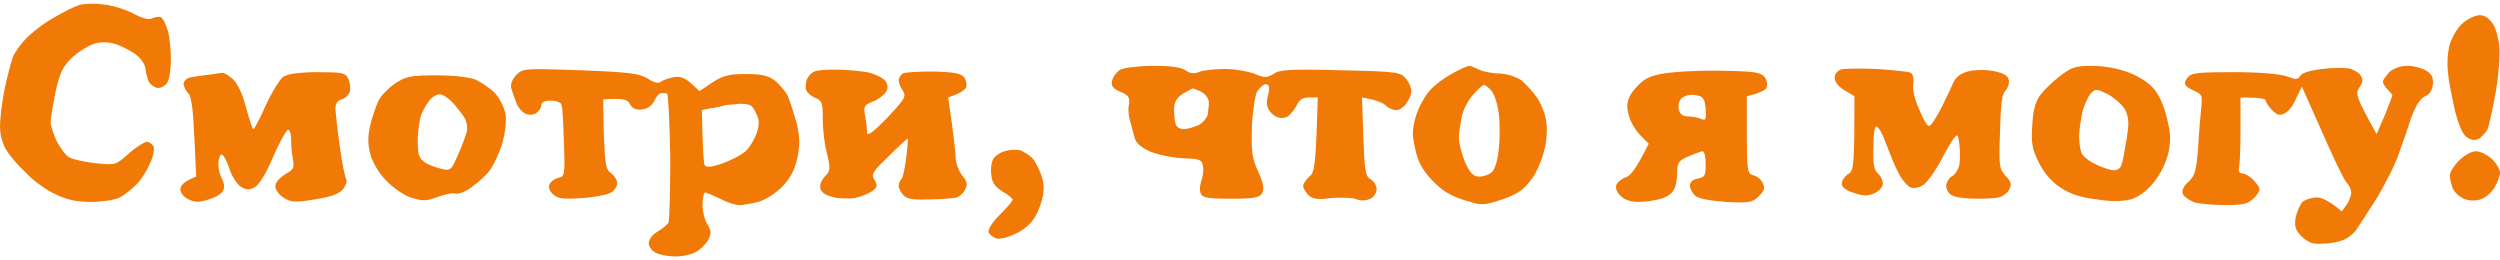
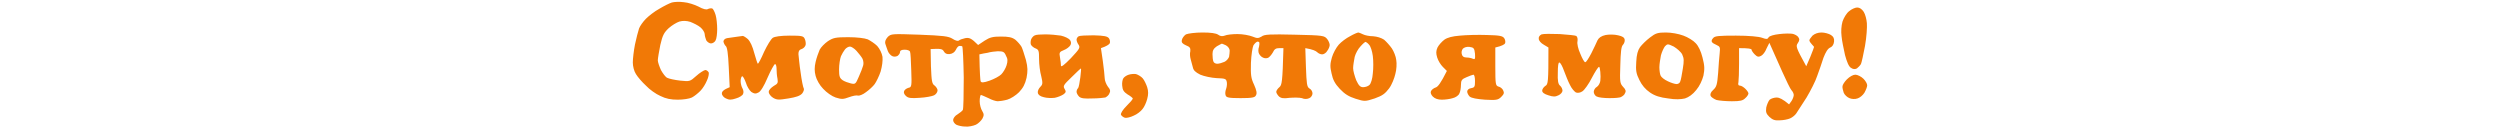
- <svg xmlns="http://www.w3.org/2000/svg" width="395" height="41" version="1.2">
-   <path fill="#f17906" fill-rule="evenodd" d="M16.3.7c1.4.1 3.5.8 4.7 1.4 1.4.8 2.6 1.1 3 .8.4-.2 1.1-.3 1.4-.2.3.1.8 1.1 1.1 2.1.3 1 .5 3.1.5 4.5s-.2 3.1-.5 3.6c-.2.5-.9 1-1.5 1-.5 0-1.2-.5-1.5-1-.2-.5-.5-1.5-.5-2s-.6-1.5-1.3-2.1c-.8-.7-2.3-1.4-3.3-1.8-1.3-.4-2.4-.4-3.5-.1-.9.3-2.4 1.2-3.4 2.1-1.5 1.4-2 2.3-2.7 5.4-.4 2-.8 4.3-.8 4.9 0 .6.5 2 1 3.1.6 1.1 1.5 2.3 2 2.5.6.3 2.4.7 4.2.9 3 .3 3.1.3 5.1-1.5 1.1-1 2.4-1.8 2.9-1.9.4 0 .9.4 1.1.8.1.4-.1 1.6-.6 2.6-.4 1-1.3 2.5-2.1 3.3-.7.7-1.9 1.7-2.7 2.1-.8.4-2.8.7-4.5.7-2.2 0-3.8-.3-5.6-1.2-1.4-.6-3.5-2.1-4.6-3.3C3 26.3 1.6 24.7 1 23.7c-.6-.9-1-2.5-1-3.7 0-1.2.3-3.8.7-5.8.4-1.9 1-4.2 1.3-5.1.3-.8 1.3-2.2 2.2-3.1.9-.9 2.8-2.4 4.3-3.2 1.5-.9 3.3-1.8 4-2 .7-.2 2.4-.3 3.8-.1zm375.5 1.7c.8 0 1.5.5 2.1 1.4.5.8.9 2.4 1 3.6.1 1.3-.1 4.5-.6 7.3-.5 2.7-1.1 5.4-1.3 5.8-.3.5-.9 1.1-1.3 1.4-.6.3-1.2.3-1.9-.2-.7-.4-1.3-1.9-1.9-4.1-.4-1.9-1-4.6-1.1-6-.2-1.5-.1-3.3.3-4.7.4-1.2 1.3-2.7 2.1-3.3.8-.7 2-1.2 2.6-1.2zm-209.5 8q4 0 5 .7c.7.5 1.3.6 2.1.3.6-.3 2.5-.5 4.1-.5 1.7 0 3.8.4 4.8.8 1.5.6 1.8.6 2.9 0 .8-.7 2.7-.8 10.6-.6 9.2.2 9.5.3 10.4 1.4.5.6.8 1.5.8 1.9 0 .4-.3 1.3-.8 1.9-.3.6-1.1 1.1-1.6 1.1s-1.2-.3-1.6-.7c-.4-.4-1.4-.9-3.8-1.3l.2 6.1c.2 5.3.3 6.3 1.1 6.8.6.3 1 1 1 1.6 0 .6-.5 1.3-1 1.5-.6.3-1.6.4-2.4 0-.8-.2-2.5-.2-3.9-.1-2 .3-2.8.1-3.4-.4-.4-.4-.9-1.1-.9-1.5 0-.4.5-1.1 1-1.5.8-.7 1-1.5 1.3-12.5h-1.3c-1.1 0-1.6.3-2.1 1.4-.4.7-1.1 1.5-1.5 1.7-.5.2-1.2.2-1.7-.1-.5-.2-1-.8-1.2-1.2-.3-.5-.3-1.5 0-2.3.2-1.2.2-1.5-.4-1.6-.4 0-1 .6-1.4 1.2-.3.6-.7 3.1-.8 5.6-.1 3.9 0 4.9 1 7 .8 1.8 1 2.8.6 3.4-.3.7-1.2.9-4.9.9-3.9 0-4.6-.2-4.8-.9-.2-.5-.1-1.3.1-1.9.2-.5.4-1.5.3-2.2-.2-1.2-.4-1.3-3.3-1.4-1.7-.1-4-.6-5.2-1.1-1.6-.8-2.2-1.4-2.4-2.4-.2-.8-.5-1.9-.7-2.6-.2-.7-.3-1.8-.1-2.5.1-1-.1-1.4-1.4-1.9-1.1-.5-1.5-.9-1.3-1.7.1-.6.7-1.4 1.3-1.8.7-.3 3-.6 5.3-.6zm3.2 6.9c0 .9.1 2 .3 2.4.1.4.7.7 1.2.7.6 0 1.6-.3 2.3-.6.7-.3 1.3-1.1 1.5-1.6.1-.6.2-1.5.2-2 0-.6-.5-1.3-1.2-1.7-.7-.3-1.3-.6-1.4-.5-.1 0-.7.4-1.5.8-1 .7-1.4 1.3-1.4 2.5zm46.7-6.9c.2 0 .8.3 1.5.6.6.3 2 .6 3.2.6 1.3.1 2.6.5 3.5 1.1.7.6 1.8 1.8 2.5 2.8.6.9 1.3 2.6 1.4 3.7.2 1.1.1 3.1-.3 4.5-.3 1.3-1.1 3.4-2 4.6-1.3 1.7-2.1 2.3-4.6 3.2-3.1 1-3.2 1-6.1.1-2.2-.7-3.5-1.5-5.1-3.2-1.5-1.6-2.2-2.9-2.6-4.9-.5-2.1-.5-3 .1-5.1.4-1.4 1.4-3.2 2.2-4.1.8-.9 2.4-2.1 3.6-2.7 1.2-.7 2.4-1.2 2.7-1.2zm-1.2 7.8c-.2 1.1-.5 2.7-.5 3.6 0 .9.5 2.6 1 3.9.8 1.7 1.3 2.2 2.2 2.2.7 0 1.6-.3 2-.7.5-.4 1-2.1 1.1-3.7.2-1.5.2-4.1 0-5.6s-.7-3.1-1.2-3.6c-.4-.5-1-.9-1.1-.9-.2 0-.9.6-1.6 1.4-.8.8-1.6 2.3-1.9 3.4zm65.6-7.3c2.6.2 5 .4 5.3.6.4.3.5 1 .4 1.7-.2.7.2 2.5.9 4 .6 1.5 1.3 2.8 1.6 2.7.3 0 1.1-1.3 1.9-2.8.8-1.6 1.7-3.5 2-4.2.4-.8 1.2-1.4 2.6-1.7 1.1-.2 2.8-.2 4 .1 1.4.3 2 .7 2.1 1.4.1.5-.2 1.3-.6 1.7-.5.5-.7 2.3-.8 6.5-.2 5.4-.1 5.8.9 6.9.8.8 1 1.4.6 2-.1.5-.8 1-1.2 1.2-.4.3-2.1.4-3.8.4-1.7 0-3.5-.2-4-.5-.6-.2-1-1-1-1.5s.4-1.3 1-1.6c.5-.3 1-1.2 1.1-1.9.1-.7.1-2 0-2.9-.1-.8-.2-1.6-.4-1.6-.3 0-1.3 1.6-2.3 3.5-1 2-2.4 3.9-3 4.3-.7.5-1.5.6-2.1.4-.5-.3-1.4-1.3-1.9-2.4-.6-1.1-1.4-3.2-1.9-4.5-.5-1.4-1.1-2.6-1.5-2.7q-.5-.1-.5 3.3c-.1 2.5.1 3.6.7 4.1.5.4.8 1.2.8 1.6 0 .5-.6 1.2-1.3 1.5-1 .5-1.7.5-3.2 0q-2-.6-2-1.5c0-.4.4-1.1 1-1.5.9-.5 1-1.1 1-12.3l-1.5-.9c-.9-.5-1.6-1.3-1.6-1.9-.1-.6.3-1.1.9-1.4.6-.2 3.2-.2 5.8-.1zm34-.5c1.7 0 4 .4 5.6 1 1.4.5 3.2 1.6 3.9 2.4.9.9 1.7 2.6 2.2 4.6.7 2.7.7 3.7.3 5.8-.4 1.5-1.2 3.3-2.3 4.6-1.1 1.4-2.4 2.3-3.6 2.7-1.3.3-3.1.4-5.4 0-2.5-.3-4.2-.8-5.8-1.9q-2.2-1.5-3.4-4c-1-2-1.2-3-1-5.8.1-2.3.5-3.7 1.2-4.7.6-.8 2-2.2 3.2-3.1 1.8-1.4 2.5-1.6 5.1-1.6zm-1.6 7.3c-.2 1.1-.5 2.8-.5 3.8 0 1.1.2 2.3.4 2.7.2.5 1.2 1.3 2.3 1.8 1 .5 2.3.9 2.8.9.6 0 1.1-.4 1.2-.9.2-.4.5-2.2.8-4 .4-2.5.4-3.3-.2-4.6-.4-.8-1.7-1.9-2.7-2.5-1.9-.9-2-.9-2.8-.1-.4.5-1 1.8-1.3 2.9zm42-6.9c.7.1 1.6.6 1.9 1 .5.7.5 1.1-.1 2-.7 1-.6 1.4 2.7 7.4l1.3-3c.7-1.7 1.2-3.1 1.2-3.2 0 0-.3-.4-.7-.8-.4-.4-.8-1-.8-1.3 0-.3.5-.9 1-1.5.7-.6 1.7-1 2.9-1 1 0 2.4.4 3 .8.8.5 1.1 1.1 1 2.1-.1.9-.5 1.6-1.2 1.9-.8.3-1.5 1.5-2.2 3.3-.5 1.6-1.4 4.2-2 5.8-.5 1.6-2.1 4.7-3.4 6.9-1.4 2.2-2.9 4.5-3.3 5.1-.4.6-1.3 1.3-2 1.6-.7.3-2.2.6-3.3.6-1.5.1-2.2-.1-3.3-1.1-1-1-1.2-1.5-1-3 .2-.9.7-2.1 1.1-2.5.5-.4 1.5-.7 2.3-.7.7 0 1.9.5 3.9 2.2l.8-1.1c.4-.6.7-1.5.7-1.9 0-.4-.3-1.1-.7-1.5-.4-.4-1.7-3.1-3-6s-2.7-6.1-4.1-9.2l-.9 1.8c-.4 1.1-1.2 2.1-1.8 2.4-.8.4-1.2.3-2-.5-.5-.5-1-1.2-1-1.5 0-.3-.9-.5-4-.5v4.9c0 2.7-.1 5.4-.2 6-.2.8 0 1.1.5 1.1.4 0 1.2.5 1.7 1 .6.6 1 1.2 1 1.5 0 .3-.4 1-1 1.5-.8.8-1.6 1-4.3 1-1.9 0-4.1-.2-4.9-.4-.8-.3-1.7-.9-1.9-1.3-.2-.5 0-1.2.8-1.9 1.1-1 1.3-1.7 1.6-5.4.1-2.3.4-5.2.5-6.4.2-1.9.1-2.1-1-2.6-.7-.3-1.4-.7-1.5-1-.2-.3 0-.8.4-1.2.5-.7 1.8-.8 7.3-.8 4.1 0 7.4.3 8.4.7 1.4.5 1.7.5 2.1-.2.3-.4 1.6-.8 3.4-1 1.6-.2 3.4-.2 4.1-.1zm-279.3.3c7.7.3 9.3.5 10.6 1.3.9.6 1.7.8 2 .6.3-.3 1.2-.6 2.1-.8 1.3-.2 1.9 0 4.1 2.2l2.1-1.4c1.7-1.1 2.7-1.3 5.2-1.3 2.4 0 3.5.2 4.6 1 .7.6 1.6 1.6 2 2.3.3.6.9 2.5 1.4 4.2.6 2.4.6 3.5.2 5.7-.5 2.1-1.1 3.2-2.4 4.6-1 1-2.7 2.1-3.8 2.4-1.1.3-2.5.5-3 .5-.6 0-1.9-.4-3-1-1.1-.5-2.2-1-2.4-1-.2 0-.4.9-.4 2s.4 2.5.8 3.1c.6 1 .6 1.4.1 2.4-.4.7-1.3 1.6-2.1 2-.9.4-2.4.7-3.4.6-1 0-2.3-.3-2.9-.6-.5-.3-1-.9-1-1.5 0-.5.6-1.4 1.4-1.8.8-.5 1.5-1.1 1.7-1.4.2-.3.3-5 .3-10.4-.1-5.4-.3-9.9-.5-10-.2-.1-.6-.1-.9-.1-.3 0-.8.5-1.1 1.2-.4.8-1.1 1.3-2 1.4-1 .1-1.5-.2-1.9-.9-.4-.7-.9-.9-4.2-.7l.1 5.5c.2 4.8.3 5.6 1.2 6.2.5.4 1 1.2.9 1.6 0 .5-.5 1.2-1.1 1.5-.6.3-2.7.7-4.6.8-2.8.2-3.7.1-4.4-.6-.5-.4-.8-1.1-.6-1.5.1-.4.7-.9 1.4-1.1 1-.2 1.1-.4.9-5.6-.1-2.9-.2-5.6-.4-6-.1-.3-.8-.6-1.7-.6q-1.5 0-1.5.8c0 .4-.4.9-.8 1.2-.6.3-1.3.3-1.8 0s-1.1-1-1.3-1.6c-.2-.6-.6-1.6-.8-2.3-.2-.7.1-1.4.8-2.2 1.1-1 1.3-1 10.1-.7zm20.6 6-1.4.3c.1 6.2.3 8.3.4 8.6.2.5.9.5 2.9-.2 1.4-.5 3.1-1.4 3.7-2 .6-.6 1.4-1.9 1.7-2.9.4-1.3.4-2.1-.2-3.1-.5-1.2-.9-1.4-2.6-1.4-1.1.1-2.2.2-2.5.3-.3.1-1.2.3-2 .4zM132 11c1.5 0 3.8.2 5 .4 1.3.3 2.5.9 2.9 1.4q.6.9.1 1.7c-.3.5-1.2 1.2-2 1.5-1.5.6-1.6.8-1.3 2.4.2 1 .3 2.2.3 2.6q0 .9 3.2-2.4c2.7-2.9 3-3.3 2.5-4.2-.4-.5-.7-1.3-.7-1.7 0-.4.3-.9.7-1.1.3-.2 2.5-.3 4.8-.3 3.4.1 4.4.3 4.9 1 .3.5.4 1.2.2 1.6-.3.4-1 .9-2.8 1.5l.6 4.1c.3 2.3.6 4.8.6 5.5 0 .8.5 2 1 2.7.8.9.9 1.5.5 2.2-.2.6-.9 1.1-1.3 1.3-.5.1-2.4.3-4.2.3-2.4.1-3.6 0-4.2-.6-.4-.4-.8-1.1-.8-1.5 0-.4.2-1 .5-1.2.2-.3.5-1.8.7-3.4.2-1.6.3-2.9.2-2.9-.1 0-1.4 1.2-3 2.8-2.6 2.5-2.8 2.8-2.2 3.8.5.8.4 1.1-.4 1.7-.6.4-1.8.9-2.8 1.1-.9.1-2.5.1-3.5-.2q-1.7-.4-1.9-1.4c-.1-.6.3-1.4.8-1.9.8-.8.8-1.2.3-3.4-.4-1.4-.7-3.8-.7-5.5 0-2.6-.1-3-1.1-3.4-.6-.2-1.3-.8-1.5-1.2-.2-.5-.1-1.3.1-1.8.3-.6.8-1.1 1.2-1.2.3-.2 1.8-.3 3.3-.3zm141.3.2c4.2.1 5.1.3 5.6 1.1.3.5.4 1.2.2 1.6-.2.3-.9.8-3.1 1.3v6.1c0 5.7.1 6.1 1 6.4.6.1 1.3.7 1.5 1.2.4.8.3 1.2-.6 2.1-1 1-1.6 1.1-5.2.9-2.6-.2-4.3-.5-4.9-1-.4-.4-.8-1.1-.8-1.6s.5-1 1.3-1.1c1.1-.2 1.2-.5 1.2-2.3 0-1.1-.2-2-.5-2-.2 0-1.3.4-2.2.8-1.5.6-1.8 1-1.8 2.5 0 .9-.2 2.2-.5 2.7-.2.6-1.2 1.3-2.1 1.5-.9.3-2.5.5-3.5.5-1.2 0-2.2-.3-2.9-1-.6-.6-.8-1.3-.6-1.7.2-.5.9-1 1.5-1.2.7-.2 1.6-1.3 3.6-5.3l-1.3-1.3c-.7-.7-1.5-2-1.8-3-.4-1.3-.4-2.1.1-3.2.4-.8 1.4-1.9 2.2-2.5 1-.7 2.5-1.1 5-1.3 2-.2 5.8-.3 8.6-.2zm-8 6.2q.2 1 1.5 1c.7 0 1.6.2 2 .4.7.3.8.1.7-1.6-.2-1.8-.4-2-1.8-2.2-.9-.1-1.7.2-2.1.6-.4.5-.5 1.3-.3 1.8zM35.2 11.5c.2 0 .9.4 1.6 1 .8.8 1.5 2.3 2.1 4.6.5 1.8 1 3.3 1.1 3.3.2 0 1.1-1.7 2-3.8 1-2.1 2.2-4.1 2.8-4.5.6-.4 2.5-.7 5.4-.7 3.8 0 4.4.1 4.8 1 .3.6.4 1.5.3 2-.2.6-.7 1.1-1.3 1.3-.7.2-1 .6-1 1.6.1.8.3 3.4.7 5.9.3 2.4.8 4.8 1 5.1.2.3-.1 1.1-.5 1.6-.7.8-2 1.2-4.4 1.6-3.1.5-3.7.5-4.9-.2-.8-.5-1.4-1.3-1.4-1.9 0-.6.7-1.3 1.6-1.9 1.3-.7 1.4-1 1.2-2.3-.2-.9-.3-2.3-.3-3.2 0-.8-.2-1.5-.5-1.5-.3.1-1.4 2.1-2.4 4.4-1.1 2.6-2.2 4.4-2.9 4.7-.9.5-1.4.4-2.3-.2-.6-.5-1.4-1.8-1.7-2.9-.4-1.1-.9-2.1-1.2-2.1-.2 0-.5.7-.5 1.5 0 .9.3 1.9.6 2.4s.4 1.3.2 1.7c-.1.5-1.2 1.2-2.3 1.5-1.5.5-2.2.5-3.2 0-.7-.3-1.3-1-1.3-1.6 0-.6.5-1.2 2.5-2l-.3-6.4c-.2-4.4-.5-6.5-1-6.8-.3-.3-.6-.9-.7-1.4 0-.5.5-1 1.2-1.1.6-.1 1.9-.3 2.8-.4 1-.1 1.9-.3 2.2-.3zm33.7.4c2.8 0 5.3.3 6.3.7.8.4 2.2 1.3 3 2.1.8.9 1.5 2.3 1.7 3.5.1 1.3-.1 2.9-.6 4.7-.5 1.5-1.4 3.3-1.9 4-.5.7-1.8 1.9-2.8 2.6-1 .8-2.2 1.2-2.6 1.1-.4-.2-1.7.1-2.8.5-1.9.7-2.4.7-4.3.1-1.2-.4-2.9-1.6-4-2.8-1.1-1.1-2.1-2.9-2.4-4.1-.4-1.5-.4-2.8 0-4.5.3-1.3.9-3 1.3-3.9.4-.8 1.6-2 2.6-2.7 1.7-1.1 2.4-1.3 6.5-1.3zM66.6 18c-.3.8-.6 2.7-.6 4.2 0 2.3.2 2.8 1.2 3.5.6.4 1.8.8 2.6 1 1.4.3 1.5.2 2.5-2.1.6-1.3 1.2-2.9 1.4-3.6.2-.6.1-1.6-.2-2.2-.3-.6-1.2-1.7-1.9-2.5s-1.7-1.4-2.1-1.4c-.5 0-1.2.4-1.6.9-.4.5-1 1.5-1.3 2.2zm94.4 5.7c.7.2 1.7.8 2.2 1.4.5.6 1.1 1.9 1.4 2.8.4 1.3.4 2.3 0 3.8-.3 1.1-.9 2.5-1.5 3.2-.5.7-1.8 1.7-2.8 2.1-1 .5-2.3.8-2.8.7-.6-.2-1.1-.6-1.3-1-.1-.5.6-1.6 1.8-2.8 1.1-1.1 2-2.1 2-2.4-.1-.2-.8-.8-1.7-1.3-1.2-.8-1.6-1.4-1.7-2.8-.1-.9.1-2 .4-2.4.3-.4 1-.9 1.7-1.1.6-.2 1.6-.3 2.3-.2zm230.2.2c.7 0 1.9.6 2.6 1.3.7.7 1.2 1.6 1.2 2.1s-.4 1.5-.9 2.4c-.5.8-1.5 1.6-2.2 1.8-.8.3-1.9.2-2.6-.1-.7-.3-1.5-1-1.8-1.7-.2-.7-.5-1.6-.4-2.1 0-.4.6-1.4 1.4-2.2.9-.9 2-1.5 2.7-1.5z" />
+ <svg xmlns="http://www.w3.org/2000/svg" width="800" height="41" version="1.2">
+   <path fill="#f17906" fill-rule="evenodd" d="M218.8.7c1.4.1 3.5.8 4.7 1.4 1.4.8 2.6 1.1 3 .8.4-.2 1.1-.3 1.4-.2.3.1.8 1.1 1.1 2.1.3 1 .5 3.1.5 4.5s-.2 3.1-.5 3.6c-.2.5-.9 1-1.5 1-.5 0-1.2-.5-1.5-1-.2-.5-.5-1.5-.5-2s-.6-1.5-1.3-2.1c-.8-.7-2.3-1.4-3.3-1.8-1.3-.4-2.4-.4-3.5-.1-.9.3-2.4 1.2-3.4 2.1-1.5 1.4-2 2.3-2.7 5.4-.4 2-.8 4.3-.8 4.9 0 .6.5 2 1 3.1.6 1.1 1.5 2.3 2 2.5.6.3 2.4.7 4.2.9 3 .3 3.1.3 5.1-1.5 1.1-1 2.4-1.8 2.9-1.9.4 0 .9.4 1.1.8.1.4-.1 1.6-.6 2.6-.4 1-1.3 2.5-2.1 3.3-.7.7-1.9 1.7-2.7 2.1-.8.4-2.8.7-4.5.7-2.2 0-3.8-.3-5.6-1.2-1.4-.6-3.5-2.1-4.6-3.3-1.2-1.1-2.6-2.7-3.2-3.7-.6-.9-1-2.5-1-3.7 0-1.2.3-3.8.7-5.8.4-1.9 1-4.2 1.3-5.1.3-.8 1.3-2.2 2.2-3.1.9-.9 2.8-2.4 4.3-3.2 1.5-.9 3.3-1.8 4-2 .7-.2 2.4-.3 3.8-.1zm375.5 1.7c.8 0 1.5.5 2.1 1.4.5.8.9 2.4 1 3.6.1 1.3-.1 4.5-.6 7.3-.5 2.7-1.1 5.4-1.3 5.8-.3.5-.9 1.1-1.3 1.4-.6.3-1.2.3-1.9-.2-.7-.4-1.3-1.9-1.9-4.1-.4-1.9-1-4.6-1.1-6-.2-1.5-.1-3.3.3-4.7.4-1.2 1.3-2.7 2.1-3.3.8-.7 2-1.2 2.6-1.2zm-209.5 8q4 0 5 .7c.7.5 1.3.6 2.1.3.6-.3 2.5-.5 4.1-.5 1.7 0 3.8.4 4.8.8 1.5.6 1.8.6 2.9 0 .8-.7 2.7-.8 10.6-.6 9.2.2 9.5.3 10.4 1.4.5.6.8 1.5.8 1.9 0 .4-.3 1.3-.8 1.9-.3.6-1.1 1.1-1.6 1.1s-1.2-.3-1.6-.7c-.4-.4-1.4-.9-3.8-1.3l.2 6.1c.2 5.3.3 6.3 1.1 6.8.6.3 1 1 1 1.6 0 .6-.5 1.3-1 1.5-.6.3-1.6.4-2.4 0-.8-.2-2.5-.2-3.9-.1-2 .3-2.8.1-3.4-.4-.4-.4-.9-1.1-.9-1.5 0-.4.5-1.1 1-1.5.8-.7 1-1.5 1.3-12.5h-1.3c-1.1 0-1.6.3-2.1 1.4-.4.7-1.1 1.5-1.5 1.7-.5.2-1.2.2-1.7-.1-.5-.2-1-.8-1.2-1.2-.3-.5-.3-1.5 0-2.3.2-1.2.2-1.5-.4-1.6-.4 0-1 .6-1.4 1.2-.3.6-.7 3.1-.8 5.6-.1 3.9 0 4.9 1 7 .8 1.8 1 2.8.6 3.4-.3.7-1.2.9-4.9.9-3.9 0-4.6-.2-4.8-.9-.2-.5-.1-1.3.1-1.9.2-.5.4-1.5.3-2.2-.2-1.2-.4-1.3-3.3-1.4-1.7-.1-4-.6-5.2-1.1-1.6-.8-2.2-1.4-2.4-2.4-.2-.8-.5-1.9-.7-2.6-.2-.7-.3-1.8-.1-2.5.1-1-.1-1.4-1.4-1.9-1.1-.5-1.5-.9-1.3-1.7.1-.6.7-1.4 1.3-1.8.7-.3 3-.6 5.3-.6zm3.2 6.9c0 .9.1 2 .3 2.4.1.4.7.7 1.2.7.6 0 1.6-.3 2.3-.6.7-.3 1.3-1.1 1.5-1.6.1-.6.2-1.5.2-2 0-.6-.5-1.3-1.2-1.7-.7-.3-1.3-.6-1.4-.5-.1 0-.7.4-1.5.8-1 .7-1.4 1.3-1.4 2.5zm46.7-6.9c.2 0 .8.3 1.5.6.6.3 2 .6 3.2.6 1.3.1 2.6.5 3.5 1.1.7.6 1.8 1.8 2.5 2.8.6.9 1.3 2.6 1.4 3.7.2 1.1.1 3.1-.3 4.5-.3 1.3-1.1 3.4-2 4.6-1.3 1.7-2.1 2.3-4.6 3.2-3.1 1-3.2 1-6.1.1-2.2-.7-3.5-1.5-5.1-3.2-1.5-1.6-2.2-2.9-2.6-4.9-.5-2.1-.5-3 .1-5.1.4-1.4 1.4-3.2 2.2-4.1.8-.9 2.4-2.1 3.6-2.7 1.2-.7 2.4-1.2 2.7-1.2zm-1.2 7.8c-.2 1.1-.5 2.7-.5 3.6 0 .9.5 2.6 1 3.9.8 1.7 1.3 2.2 2.2 2.2.7 0 1.6-.3 2-.7.5-.4 1-2.1 1.1-3.7.2-1.5.2-4.1 0-5.6s-.7-3.1-1.2-3.6c-.4-.5-1-.9-1.1-.9-.2 0-.9.6-1.6 1.4-.8.8-1.6 2.3-1.9 3.4zm65.6-7.3c2.6.2 5 .4 5.3.6.4.3.5 1 .4 1.7-.2.7.2 2.5.9 4 .6 1.5 1.3 2.8 1.6 2.7.3 0 1.1-1.3 1.9-2.8.8-1.6 1.7-3.5 2-4.2.4-.8 1.2-1.4 2.6-1.7 1.1-.2 2.8-.2 4 .1 1.4.3 2 .7 2.1 1.4.1.5-.2 1.3-.6 1.7-.5.5-.7 2.3-.8 6.5-.2 5.4-.1 5.8.9 6.9.8.8 1 1.4.6 2-.1.5-.8 1-1.2 1.2-.4.3-2.1.4-3.8.4-1.7 0-3.5-.2-4-.5-.6-.2-1-1-1-1.5s.4-1.3 1-1.6c.5-.3 1-1.2 1.1-1.9.1-.7.1-2 0-2.9-.1-.8-.2-1.6-.4-1.6-.3 0-1.3 1.6-2.3 3.5-1 2-2.4 3.9-3 4.3-.7.5-1.5.6-2.1.4-.5-.3-1.4-1.3-1.9-2.4-.6-1.1-1.4-3.2-1.9-4.5-.5-1.4-1.1-2.6-1.5-2.7q-.5-.1-.5 3.3c-.1 2.5.1 3.6.7 4.1.5.4.8 1.2.8 1.6 0 .5-.6 1.2-1.3 1.5-1 .5-1.7.5-3.2 0q-2-.6-2-1.5c0-.4.4-1.1 1-1.5.9-.5 1-1.1 1-12.3l-1.5-.9c-.9-.5-1.6-1.3-1.6-1.9-.1-.6.3-1.1.9-1.4.6-.2 3.2-.2 5.8-.1zm34-.5c1.7 0 4 .4 5.6 1 1.4.5 3.2 1.6 3.9 2.4.9.9 1.7 2.6 2.2 4.6.7 2.7.7 3.7.3 5.8-.4 1.5-1.2 3.3-2.3 4.6-1.1 1.4-2.4 2.3-3.6 2.7-1.3.3-3.1.4-5.4 0-2.5-.3-4.2-.8-5.8-1.9q-2.2-1.5-3.4-4c-1-2-1.2-3-1-5.8.1-2.3.5-3.7 1.2-4.7.6-.8 2-2.2 3.2-3.1 1.8-1.4 2.5-1.6 5.1-1.6zm-1.6 7.3c-.2 1.1-.5 2.8-.5 3.8 0 1.1.2 2.3.4 2.7.2.5 1.2 1.3 2.3 1.8 1 .5 2.3.9 2.8.9.6 0 1.1-.4 1.2-.9.2-.4.5-2.2.8-4 .4-2.5.4-3.3-.2-4.6-.4-.8-1.7-1.9-2.7-2.5-1.9-.9-2-.9-2.8-.1-.4.5-1 1.8-1.3 2.9zm42-6.9c.7.1 1.6.6 1.9 1 .5.7.5 1.1-.1 2-.7 1-.6 1.4 2.7 7.4l1.3-3c.7-1.7 1.2-3.1 1.2-3.2 0 0-.3-.4-.7-.8-.4-.4-.8-1-.8-1.3 0-.3.5-.9 1-1.5.7-.6 1.7-1 2.9-1 1 0 2.4.4 3 .8.8.5 1.1 1.1 1 2.1-.1.9-.5 1.6-1.2 1.9-.8.3-1.5 1.5-2.2 3.3-.5 1.6-1.4 4.2-2 5.8-.5 1.6-2.1 4.7-3.4 6.9-1.4 2.2-2.9 4.5-3.3 5.1-.4.6-1.3 1.3-2 1.6-.7.3-2.2.6-3.3.6-1.5.1-2.2-.1-3.3-1.1-1-1-1.2-1.5-1-3 .2-.9.7-2.1 1.1-2.5.5-.4 1.5-.7 2.3-.7.7 0 1.9.5 3.9 2.2l.8-1.1c.4-.6.7-1.5.7-1.9 0-.4-.3-1.1-.7-1.5-.4-.4-1.7-3.1-3-6s-2.7-6.1-4.1-9.2l-.9 1.8c-.4 1.1-1.2 2.1-1.8 2.4-.8.4-1.2.3-2-.5-.5-.5-1-1.2-1-1.5 0-.3-.9-.5-4-.5v4.9c0 2.7-.1 5.4-.2 6-.2.8 0 1.1.5 1.1.4 0 1.2.5 1.7 1 .6.6 1 1.2 1 1.5 0 .3-.4 1-1 1.5-.8.8-1.6 1-4.3 1-1.9 0-4.1-.2-4.9-.4-.8-.3-1.7-.9-1.9-1.3-.2-.5 0-1.2.8-1.9 1.1-1 1.3-1.7 1.6-5.4.1-2.3.4-5.2.5-6.4.2-1.9.1-2.1-1-2.6-.7-.3-1.4-.7-1.5-1-.2-.3 0-.8.4-1.2.5-.7 1.8-.8 7.3-.8 4.1 0 7.4.3 8.4.7 1.4.5 1.7.5 2.1-.2.3-.4 1.6-.8 3.4-1 1.6-.2 3.4-.2 4.1-.1zm-279.3.3c7.7.3 9.3.5 10.6 1.3.9.6 1.7.8 2 .6.3-.3 1.2-.6 2.1-.8 1.3-.2 1.9 0 4.1 2.2l2.1-1.4c1.7-1.1 2.7-1.3 5.2-1.3 2.4 0 3.5.2 4.6 1 .7.6 1.6 1.6 2 2.3.3.6.9 2.5 1.4 4.2.6 2.4.6 3.5.2 5.7-.5 2.1-1.1 3.2-2.4 4.6-1 1-2.7 2.1-3.8 2.4-1.1.3-2.5.5-3 .5-.6 0-1.9-.4-3-1-1.1-.5-2.2-1-2.4-1-.2 0-.4.9-.4 2s.4 2.5.8 3.1c.6 1 .6 1.4.1 2.4-.4.7-1.3 1.6-2.1 2-.9.4-2.4.7-3.4.6-1 0-2.3-.3-2.9-.6-.5-.3-1-.9-1-1.5 0-.5.6-1.4 1.4-1.8.8-.5 1.5-1.1 1.7-1.4.2-.3.3-5 .3-10.4-.1-5.4-.3-9.9-.5-10-.2-.1-.6-.1-.9-.1-.3 0-.8.5-1.1 1.2-.4.8-1.1 1.3-2 1.4-1 .1-1.5-.2-1.9-.9-.4-.7-.9-.9-4.2-.7l.1 5.5c.2 4.8.3 5.6 1.2 6.2.5.4 1 1.2.9 1.6 0 .5-.5 1.2-1.1 1.5-.6.3-2.7.7-4.6.8-2.8.2-3.7.1-4.4-.6-.5-.4-.8-1.1-.6-1.5.1-.4.7-.9 1.4-1.1 1-.2 1.1-.4.9-5.6-.1-2.9-.2-5.6-.4-6-.1-.3-.8-.6-1.7-.6q-1.5 0-1.5.8c0 .4-.4.9-.8 1.2-.6.3-1.3.3-1.8 0s-1.1-1-1.3-1.6c-.2-.6-.6-1.6-.8-2.3-.2-.7.1-1.4.8-2.2 1.1-1 1.3-1 10.1-.7zm20.6 6-1.4.3c.1 6.2.3 8.3.4 8.6.2.5.9.5 2.9-.2 1.4-.5 3.1-1.4 3.7-2 .6-.6 1.4-1.9 1.7-2.9.4-1.3.4-2.1-.2-3.1-.5-1.2-.9-1.4-2.6-1.4-1.1.1-2.2.2-2.5.3-.3.1-1.2.3-2 .4zm19.7-6.1c1.5 0 3.8.2 5 .4 1.3.3 2.5.9 2.9 1.4q.6.9.1 1.7c-.3.5-1.2 1.2-2 1.5-1.5.6-1.6.8-1.3 2.4.2 1 .3 2.2.3 2.6q0 .9 3.2-2.4c2.7-2.9 3-3.3 2.5-4.2-.4-.5-.7-1.3-.7-1.7 0-.4.3-.9.7-1.1.3-.2 2.5-.3 4.8-.3 3.4.1 4.4.3 4.9 1 .3.5.4 1.2.2 1.6-.3.4-1 .9-2.8 1.5l.6 4.1c.3 2.3.6 4.8.6 5.5 0 .8.5 2 1 2.7.8.9.9 1.5.5 2.2-.2.6-.9 1.1-1.3 1.3-.5.1-2.4.3-4.2.3-2.4.1-3.6 0-4.2-.6-.4-.4-.8-1.1-.8-1.5 0-.4.2-1 .5-1.2.2-.3.5-1.8.7-3.4.2-1.6.3-2.9.2-2.9-.1 0-1.4 1.2-3 2.8-2.6 2.5-2.8 2.8-2.2 3.8.5.8.4 1.1-.4 1.7-.6.4-1.8.9-2.8 1.1-.9.1-2.5.1-3.5-.2q-1.7-.4-1.9-1.4c-.1-.6.3-1.4.8-1.9.8-.8.8-1.2.3-3.4-.4-1.4-.7-3.8-.7-5.5 0-2.6-.1-3-1.1-3.4-.6-.2-1.3-.8-1.5-1.2-.2-.5-.1-1.3.1-1.8.3-.6.8-1.1 1.2-1.2.3-.2 1.8-.3 3.3-.3zm141.3.2c4.2.1 5.1.3 5.6 1.1.3.5.4 1.2.2 1.6-.2.3-.9.8-3.1 1.3v6.1c0 5.7.1 6.1 1 6.4.6.1 1.3.7 1.5 1.2.4.8.3 1.2-.6 2.1-1 1-1.6 1.1-5.2.9-2.6-.2-4.3-.5-4.9-1-.4-.4-.8-1.1-.8-1.6s.5-1 1.3-1.1c1.1-.2 1.2-.5 1.2-2.3 0-1.1-.2-2-.5-2-.2 0-1.3.4-2.2.8-1.5.6-1.8 1-1.8 2.5 0 .9-.2 2.2-.5 2.7-.2.6-1.2 1.3-2.1 1.5-.9.3-2.5.5-3.5.5-1.2 0-2.2-.3-2.9-1-.6-.6-.8-1.3-.6-1.7.2-.5.9-1 1.5-1.2.7-.2 1.6-1.3 3.6-5.3l-1.3-1.3c-.7-.7-1.5-2-1.8-3-.4-1.3-.4-2.1.1-3.2.4-.8 1.4-1.9 2.2-2.5 1-.7 2.5-1.1 5-1.3 2-.2 5.8-.3 8.6-.2zm-8 6.2q.2 1 1.5 1c.7 0 1.6.2 2 .4.7.3.8.1.7-1.6-.2-1.8-.4-2-1.8-2.2-.9-.1-1.7.2-2.1.6-.4.5-.5 1.3-.3 1.8zm-230.1-5.9c.2 0 .9.4 1.6 1 .8.8 1.5 2.3 2.1 4.6.5 1.8 1 3.3 1.1 3.3.2 0 1.1-1.7 2-3.8 1-2.1 2.2-4.1 2.8-4.5.6-.4 2.5-.7 5.4-.7 3.8 0 4.4.1 4.8 1 .3.6.4 1.5.3 2-.2.6-.7 1.1-1.3 1.3-.7.2-1 .6-1 1.6.1.8.3 3.4.7 5.9.3 2.4.8 4.8 1 5.1.2.3-.1 1.1-.5 1.6-.7.8-2 1.2-4.4 1.6-3.1.5-3.7.5-4.9-.2-.8-.5-1.4-1.3-1.4-1.9 0-.6.7-1.3 1.6-1.9 1.3-.7 1.4-1 1.2-2.3-.2-.9-.3-2.3-.3-3.2 0-.8-.2-1.5-.5-1.5-.3.1-1.4 2.1-2.4 4.4-1.1 2.6-2.2 4.4-2.9 4.7-.9.5-1.4.4-2.3-.2-.6-.5-1.4-1.8-1.7-2.9-.4-1.1-.9-2.1-1.2-2.1-.2 0-.5.7-.5 1.5 0 .9.3 1.9.6 2.4s.4 1.3.2 1.7c-.1.5-1.2 1.2-2.3 1.5-1.5.5-2.2.5-3.2 0-.7-.3-1.3-1-1.3-1.6 0-.6.5-1.2 2.5-2l-.3-6.4c-.2-4.4-.5-6.5-1-6.8-.3-.3-.6-.9-.7-1.4 0-.5.5-1 1.2-1.1.6-.1 1.9-.3 2.8-.4 1-.1 1.9-.3 2.2-.3zm33.7.4c2.8 0 5.3.3 6.3.7.8.4 2.2 1.3 3 2.1.8.9 1.5 2.3 1.7 3.5.1 1.3-.1 2.9-.6 4.7-.5 1.5-1.4 3.3-1.9 4-.5.7-1.8 1.9-2.8 2.6-1 .8-2.2 1.2-2.6 1.1-.4-.2-1.7.1-2.8.5-1.9.7-2.4.7-4.3.1-1.2-.4-2.9-1.6-4-2.8-1.1-1.1-2.1-2.9-2.4-4.1-.4-1.5-.4-2.8 0-4.5.3-1.3.9-3 1.3-3.9.4-.8 1.6-2 2.6-2.7 1.7-1.1 2.4-1.3 6.5-1.3zm-2.3 6.1c-.3.8-.6 2.7-.6 4.2 0 2.3.2 2.8 1.2 3.5.6.4 1.8.8 2.6 1 1.4.3 1.5.2 2.5-2.1.6-1.3 1.2-2.9 1.4-3.6.2-.6.1-1.6-.2-2.2-.3-.6-1.2-1.7-1.9-2.5s-1.7-1.4-2.1-1.4c-.5 0-1.2.4-1.6.9-.4.5-1 1.5-1.3 2.2zm94.4 5.7c.7.2 1.7.8 2.2 1.4.5.6 1.1 1.9 1.4 2.8.4 1.3.4 2.3 0 3.8-.3 1.1-.9 2.5-1.5 3.2-.5.7-1.8 1.7-2.8 2.1-1 .5-2.3.8-2.8.7-.6-.2-1.1-.6-1.3-1-.1-.5.6-1.6 1.8-2.8 1.1-1.1 2-2.1 2-2.4-.1-.2-.8-.8-1.7-1.3-1.2-.8-1.6-1.4-1.7-2.8-.1-.9.1-2 .4-2.4.3-.4 1-.9 1.7-1.1.6-.2 1.6-.3 2.3-.2zm230.2.2c.7 0 1.9.6 2.6 1.3.7.7 1.2 1.6 1.2 2.1s-.4 1.5-.9 2.4c-.5.8-1.5 1.6-2.2 1.8-.8.3-1.9.2-2.6-.1-.7-.3-1.5-1-1.8-1.7-.2-.7-.5-1.6-.4-2.1 0-.4.6-1.4 1.4-2.2.9-.9 2-1.5 2.7-1.5z" />
</svg>
